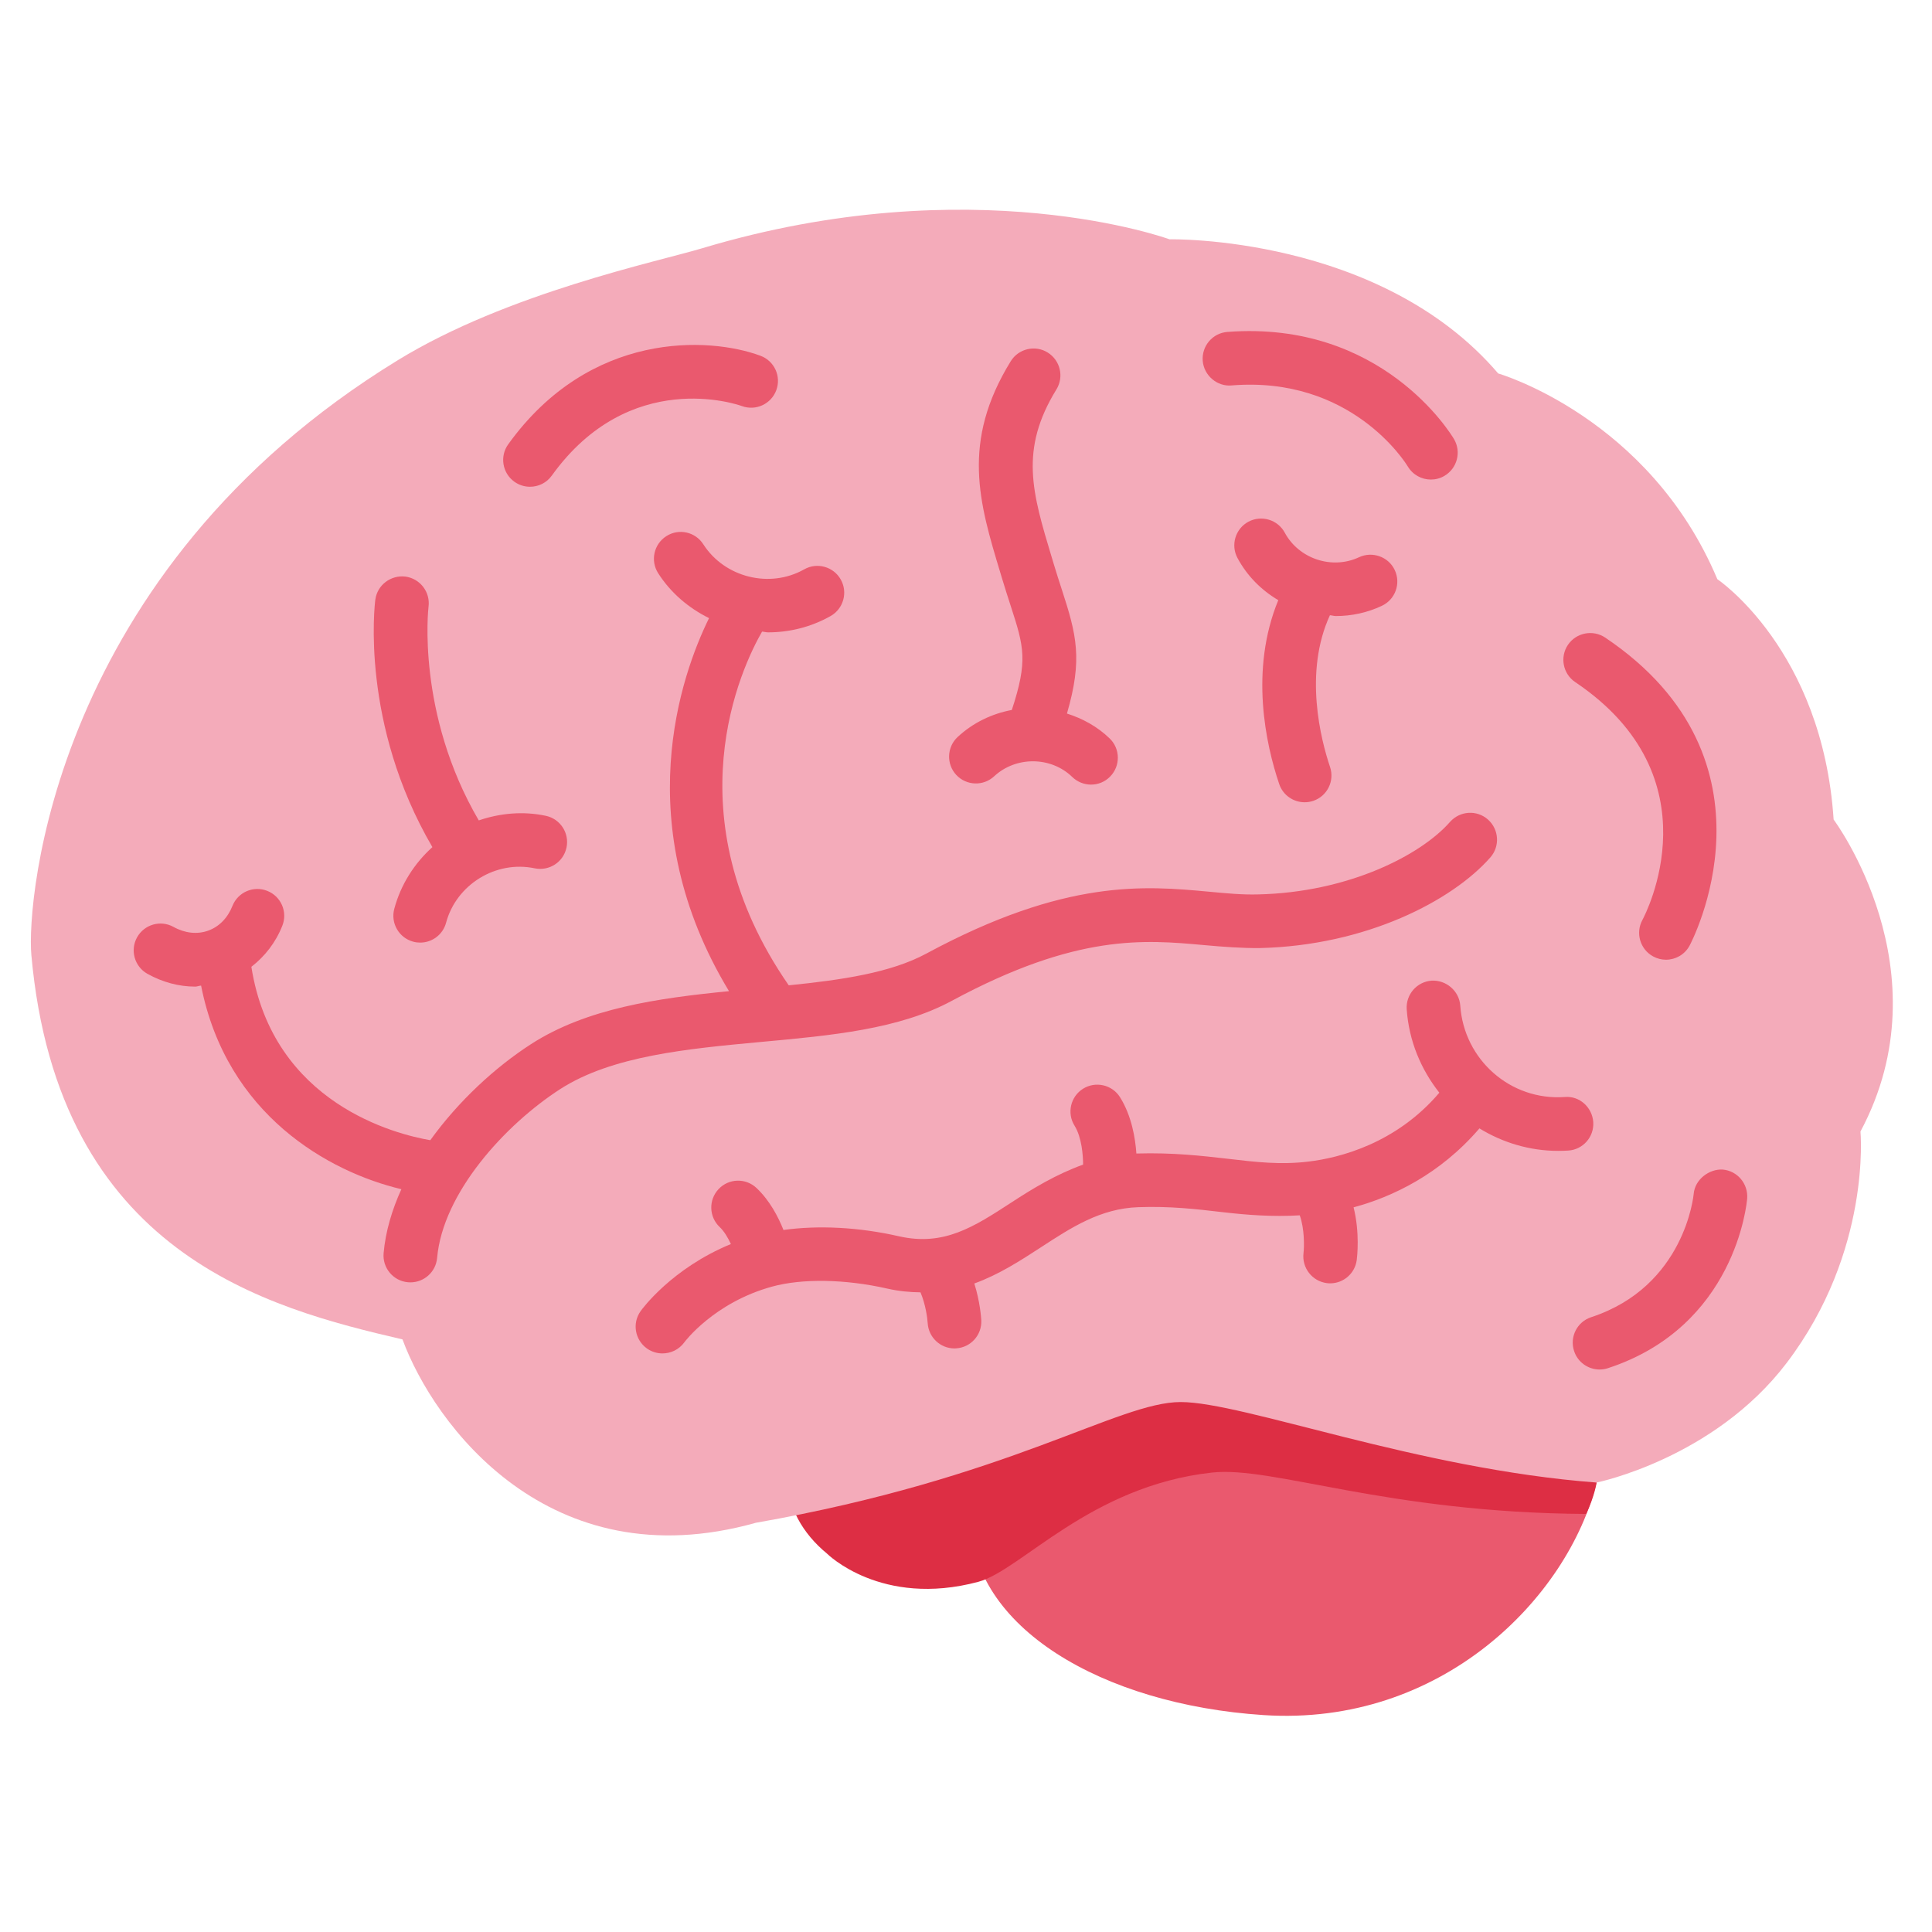
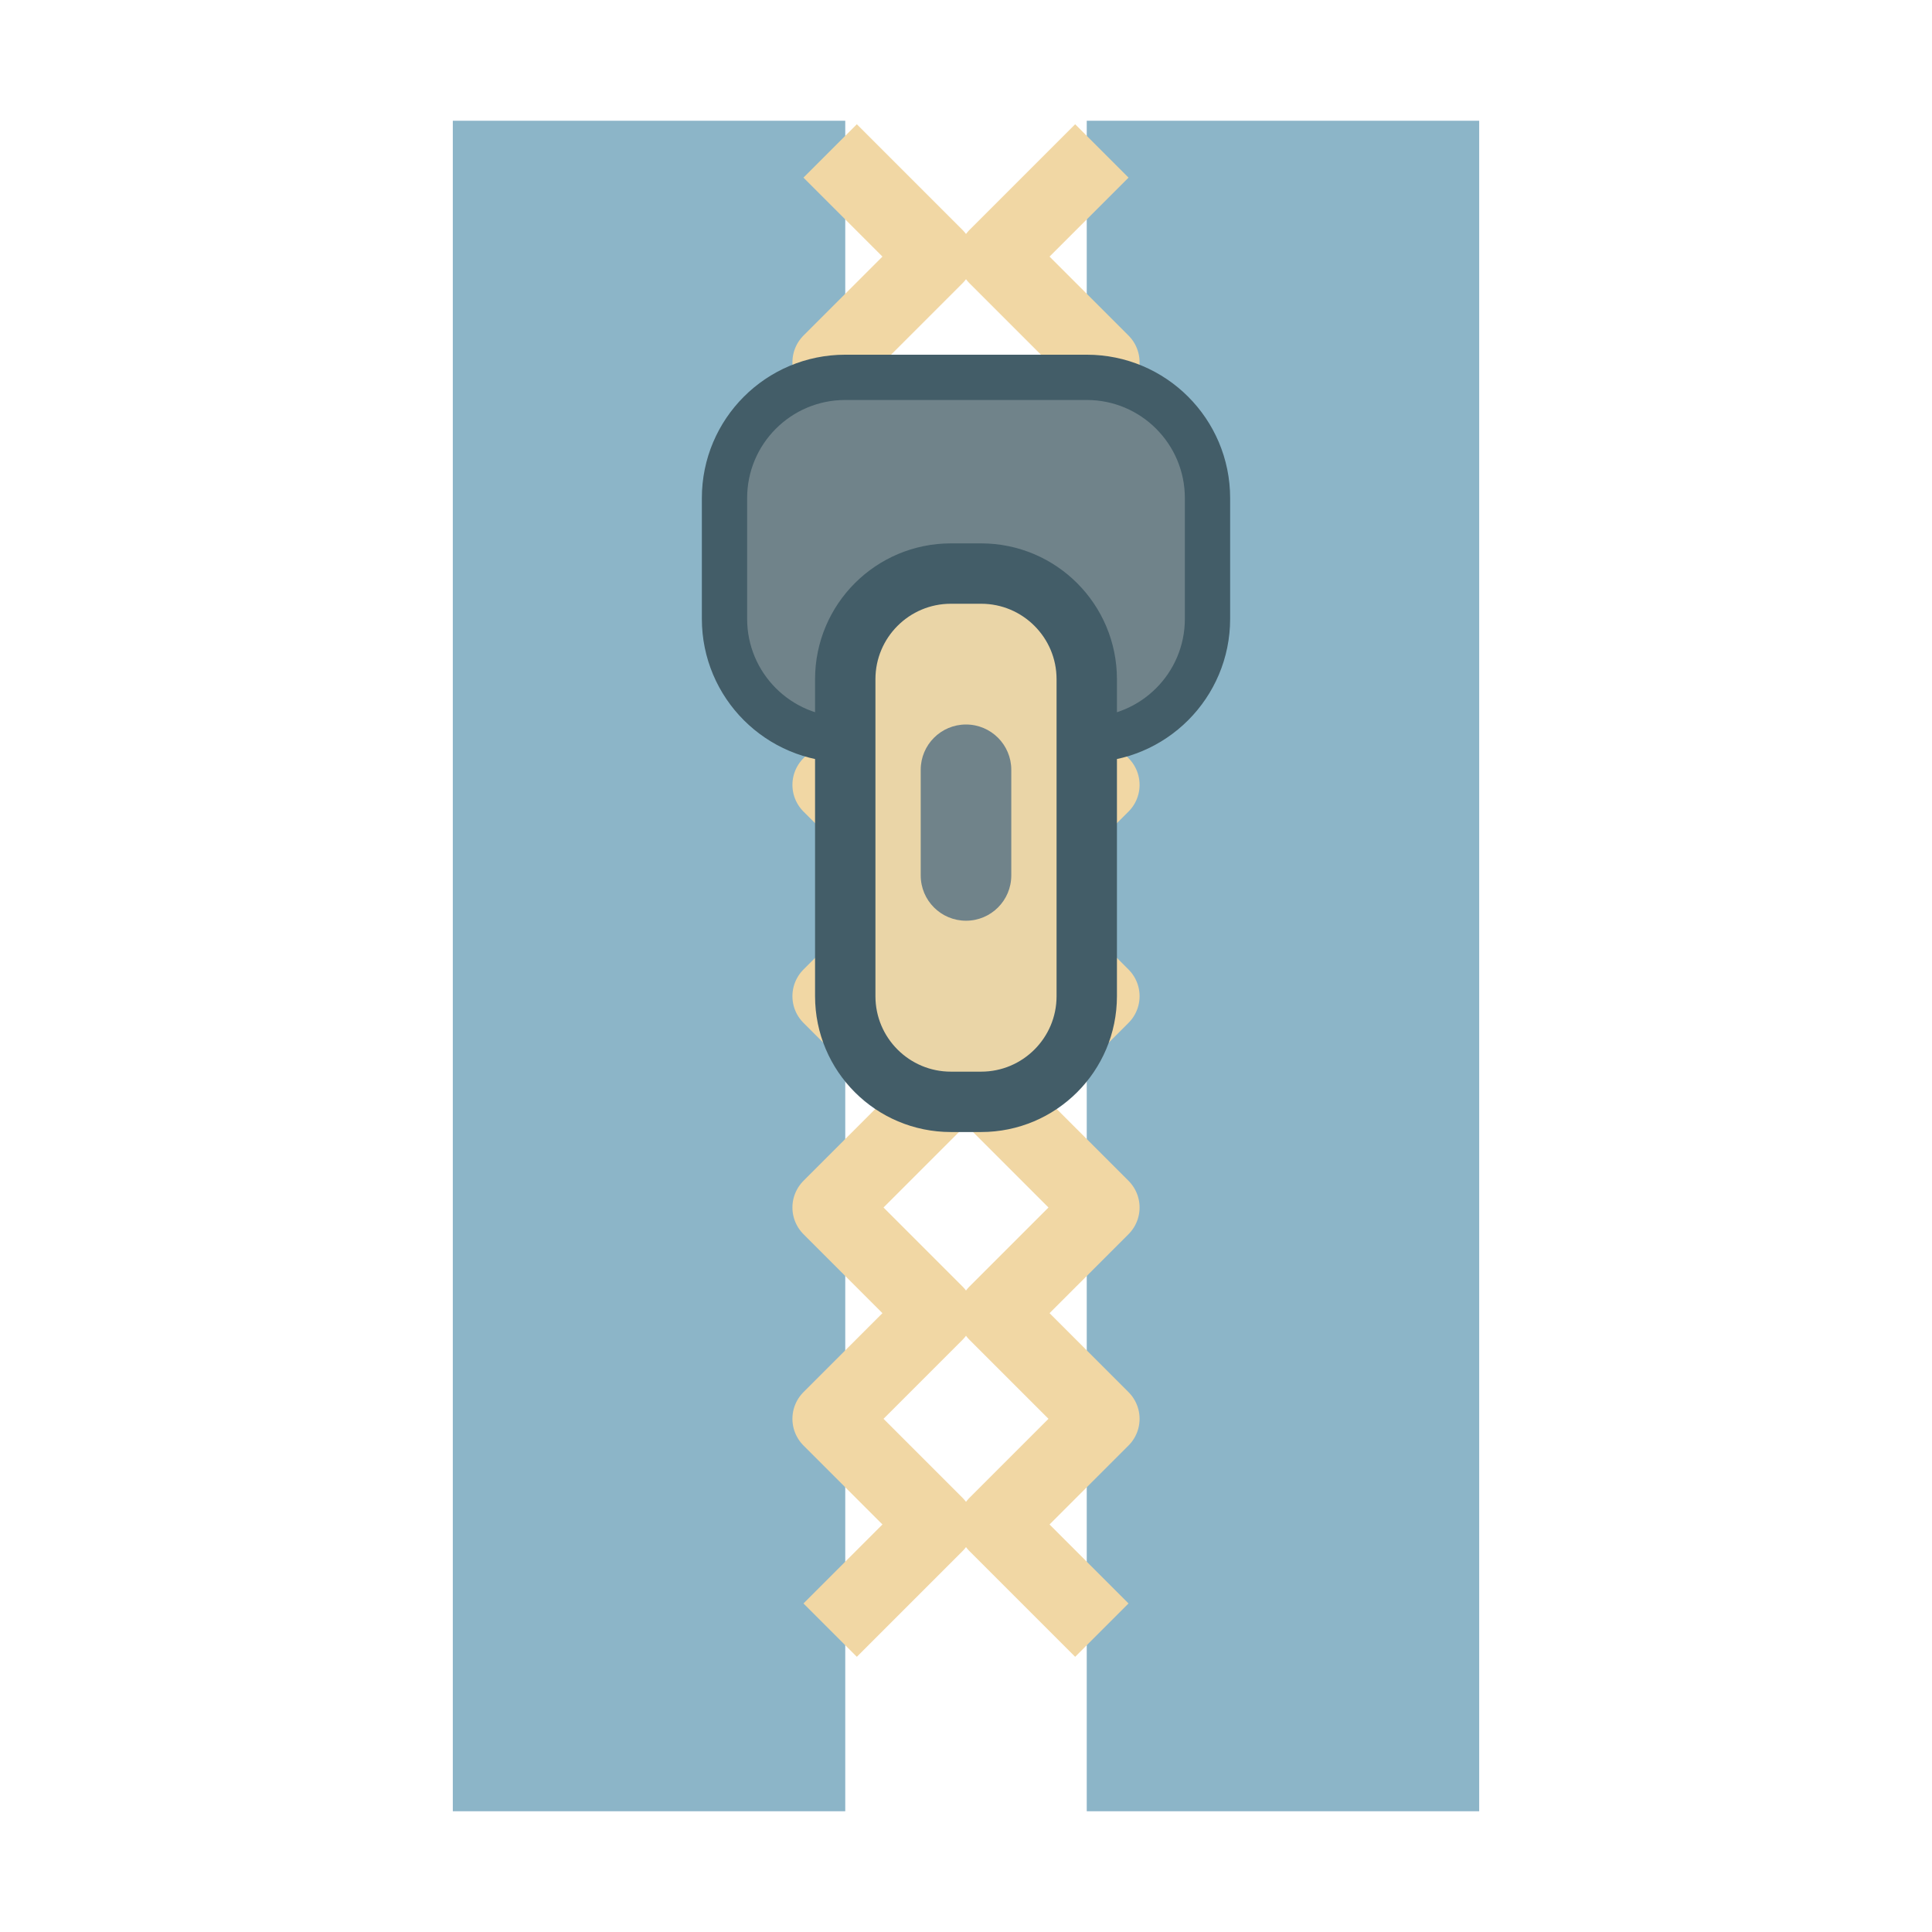
- <svg xmlns="http://www.w3.org/2000/svg" viewBox="0 0 36 36">
-   <path fill="#EA596E" d="M29.896 26.667c.003.283-.07.653-.146.958-.531 2.145-2.889 4.552-6.208 4.333-3.008-.198-5.458-1.642-5.458-3.667s2.444-3.667 5.458-3.667 6.335.018 6.354 2.043z" />
-   <path fill="#DD2E44" d="M23.542 24.964c-1.619 0-5.314.448-6.162.448-1.498 0-2.713.94-2.713 2.1 0 .558.286 1.062.744 1.438 0 0 1.006 1.009 2.818.525.793-.212 2.083-1.786 4.354-2.036 1.131-.125 3.25.75 6.974.771.16-.344.193-.583.193-.583 0-2.027-3.194-2.663-6.208-2.663z" />
-   <path fill="#F4ABBA" d="M29.75 27.625s2.184-.443 3.542-2.229c1.583-2.083 1.375-4.312 1.375-4.312 1.604-3-.5-5.813-.5-5.813C33.958 12.104 32 10.792 32 10.792c-1.271-3.021-4.083-3.833-4.083-3.833-2.208-2.583-6.125-2.5-6.125-2.5s-3.67-1.345-8.708.167c-.833.25-3.625.833-5.667 2.083C.981 10.649.494 16.793.584 17.792 1.083 23.375 5 24.375 7.5 24.958c.583 1.583 2.729 4.5 6.583 3.417 4.75-.833 6.75-2.25 7.917-2.25s4.417 1.25 7.75 1.5z" />
-   <g fill="#EA596E">
-     <path d="M17.737 18.648c2.328-1.255 3.59-1.138 4.704-1.037.354.032.689.057 1.028.055 1.984-.045 3.591-.881 4.302-1.69.182-.208.161-.523-.046-.706-.206-.182-.521-.163-.706.045-.548.624-1.899 1.313-3.573 1.351-.3.009-.601-.021-.913-.05-1.195-.111-2.679-.247-5.271 1.152-.665.359-1.577.492-2.565.592-2.197-3.171-.875-5.933-.497-6.591.037.002.073.014.111.014.4 0 .802-.098 1.166-.304.24-.136.325-.441.189-.681s-.441-.325-.681-.189c-.64.362-1.482.153-1.88-.467-.149-.233-.458-.301-.69-.151-.232.149-.3.458-.151.69.237.371.571.65.948.837-.521 1.058-1.51 3.84.372 6.951-1.324.13-2.65.317-3.688.986-.67.432-1.355 1.064-1.878 1.791-.629-.108-2.932-.675-3.334-3.231.25-.194.452-.45.577-.766.102-.257-.024-.547-.281-.649s-.547.024-.649.281c-.089.225-.25.389-.454.461-.202.072-.431.048-.643-.07-.243-.135-.546-.046-.68.194-.134.241-.047.546.194.68.284.158.588.238.89.238.037 0 .072-.017.109-.019.476 2.413 2.383 3.473 3.732 3.794-.176.388-.295.788-.331 1.192-.024.274.179.518.454.542l.045.002c.256 0 .475-.195.498-.456.108-1.213 1.265-2.48 2.293-3.145.964-.621 2.375-.752 3.741-.879 1.325-.121 2.577-.237 3.558-.767zm12.866-1.504c-.131.242-.041.546.2.677.076.042.159.062.24.062.176 0 .347-.093.438-.259.019-.034 1.842-3.449-1.571-5.744-.228-.152-.539-.093-.694.136-.154.229-.093.54.136.694 2.644 1.778 1.309 4.326 1.251 4.434zM9.876 9.07c.156 0 .309-.072.406-.208 1.45-2.017 3.458-1.327 3.543-1.295.259.094.544-.038.64-.296.096-.259-.036-.546-.295-.642-.96-.356-3.177-.468-4.7 1.65-.161.223-.11.536.114.697.089.064.191.094.292.094zm13.072-1.888c2.225-.181 3.237 1.432 3.283 1.508.094.158.26.246.431.246.086 0 .174-.022.253-.069.238-.14.318-.446.179-.684-.054-.091-1.34-2.218-4.224-1.998-.275.021-.48.262-.459.538.022.275.271.484.537.459zm9.15 14.611c-.246-.014-.517.181-.539.457-.002.018-.161 1.719-1.91 2.294-.262.086-.405.368-.318.631.068.21.265.344.475.344.052 0 .104-.008.156-.025 2.372-.778 2.586-3.064 2.594-3.161.021-.276-.183-.518-.458-.54z" />
-     <path d="M7.347 16.934c-.072.267.086.541.353.613.043.012.087.017.13.017.221 0 .422-.147.482-.37.19-.711.927-1.167 1.652-1.014.271.055.535-.116.592-.387.057-.27-.116-.535-.387-.592-.426-.09-.854-.048-1.248.086-1.166-1.994-.939-3.96-.936-3.981.036-.273-.156-.524-.429-.562-.272-.033-.524.154-.562.427-.013.097-.28 2.316 1.063 4.614-.334.301-.588.694-.71 1.149zm11.179-2.47c.407-.377 1.06-.37 1.455.015.098.094.223.141.349.141.131 0 .261-.051.358-.152.192-.198.188-.515-.01-.707-.23-.223-.505-.372-.797-.465.296-1.016.179-1.467-.096-2.312-.048-.147-.101-.311-.157-.498l-.03-.1c-.364-1.208-.605-2.005.087-3.13.145-.235.071-.543-.164-.688-.231-.144-.542-.073-.688.164-.928 1.508-.587 2.637-.192 3.944l.03.1c.059.194.113.364.163.517.247.761.322 1.016.02 1.936-.369.069-.722.236-1.01.504-.202.188-.213.505-.025.707.189.202.506.212.707.024zm6.365-2.985c.291 0 .585-.061.859-.191.25-.118.357-.416.239-.666-.117-.25-.419-.354-.665-.239-.502.236-1.121.031-1.384-.457-.131-.244-.436-.333-.677-.205-.243.13-.335.434-.204.677.18.336.448.601.76.785-.537 1.305-.232 2.691.017 3.426.07.209.265.34.474.34.053 0 .106-.008.16-.026.262-.088.402-.372.313-.633-.168-.498-.494-1.756-.002-2.826.038.002.073.015.11.015zm4.797 9.429c-.019-.275-.257-.492-.531-.467-1.014.072-1.878-.697-1.947-1.703-.02-.275-.265-.48-.533-.465-.275.019-.483.258-.465.533.041.59.266 1.122.608 1.555-.804.946-1.857 1.215-2.444 1.284-.519.062-.973.009-1.498-.053-.481-.055-1.025-.118-1.698-.098l-.005.001c-.02-.286-.088-.703-.305-1.05-.146-.233-.455-.304-.689-.158-.233.146-.305.455-.158.689.134.215.159.558.159.725-.504.181-.94.447-1.334.704-.704.458-1.259.82-2.094.632-.756-.173-1.513-.208-2.155-.118-.1-.251-.258-.551-.502-.782-.201-.19-.517-.182-.707.02-.189.2-.181.517.02.707.086.081.154.199.209.317-1.103.454-1.656 1.213-1.682 1.25-.16.224-.107.533.115.694.088.063.19.094.292.094.155 0 .308-.071.406-.205.005-.008.554-.743 1.637-1.04.56-.154 1.363-.141 2.146.037.219.05.422.067.619.07.093.218.129.477.134.573.016.266.236.472.499.472l.027-.001c.275-.015.486-.248.473-.523-.003-.05-.023-.346-.13-.686.461-.167.862-.428 1.239-.673.572-.373 1.113-.726 1.82-.749.592-.021 1.08.036 1.551.091.474.055.94.091 1.454.061.091.253.084.591.07.704-.033.273.16.523.434.559.021.003.042.004.063.004.247 0 .462-.183.495-.435.008-.062.059-.512-.059-.981.718-.193 1.608-.612 2.345-1.471.431.264.934.419 1.469.419.062 0 .125-.002.187-.006.275-.018.483-.255.465-.531z" />
-   </g>
+ <svg xmlns="http://www.w3.org/2000/svg" viewBox="0 0 128 128">
+   <path d="M30 8h26v112H30zm42 0h26v112H72Z" fill="#8cb5c8" />
+   <path d="m55 10 7 7-7 7 7 7-7 7 7 7-7 7 7 7-7 7 7 7-7 7 7 7-7 7 7 7-7 7m18-98-7 7 7 7-7 7 7 7-7 7 7 7-7 7 7 7-7 7 7 7-7 7 7 7-7 7 7 7" fill="none" stroke="#f1d7a4" stroke-width="5" stroke-linejoin="round" />
+   <rect x="48" y="25" width="32" height="24" rx="8" fill="#70838a" stroke="#435d68" stroke-width="3" />
+   <rect x="56" y="38" width="16" height="35" rx="7" fill="#ead5a7" stroke="#435d68" stroke-width="4" />
+   <rect x="61" y="48" width="6" height="13" rx="3" fill="#70838a" />
</svg>
